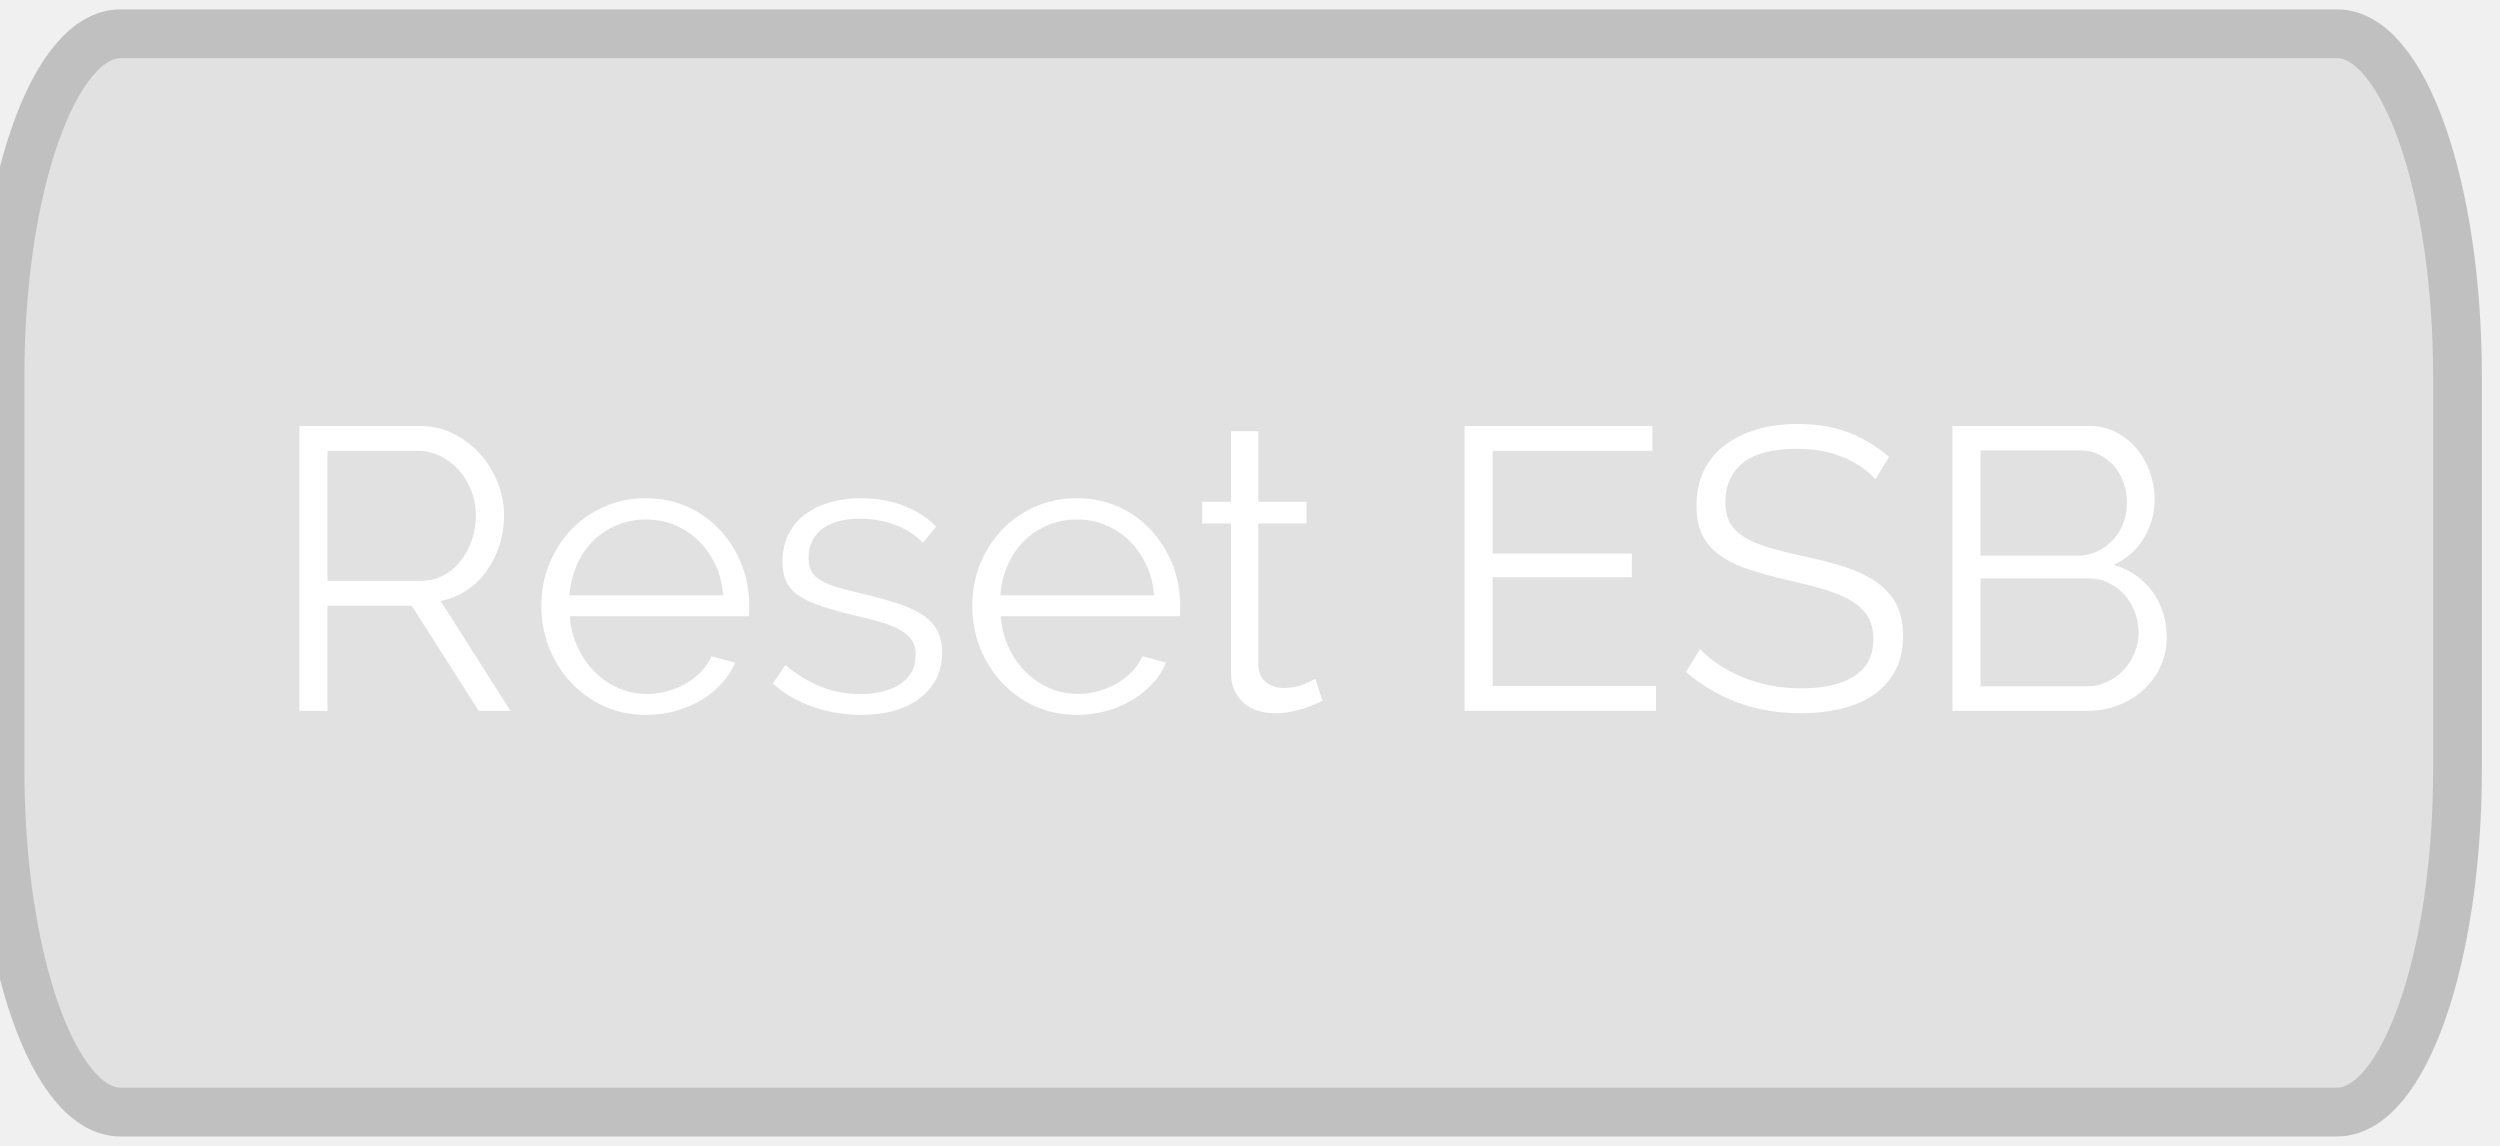
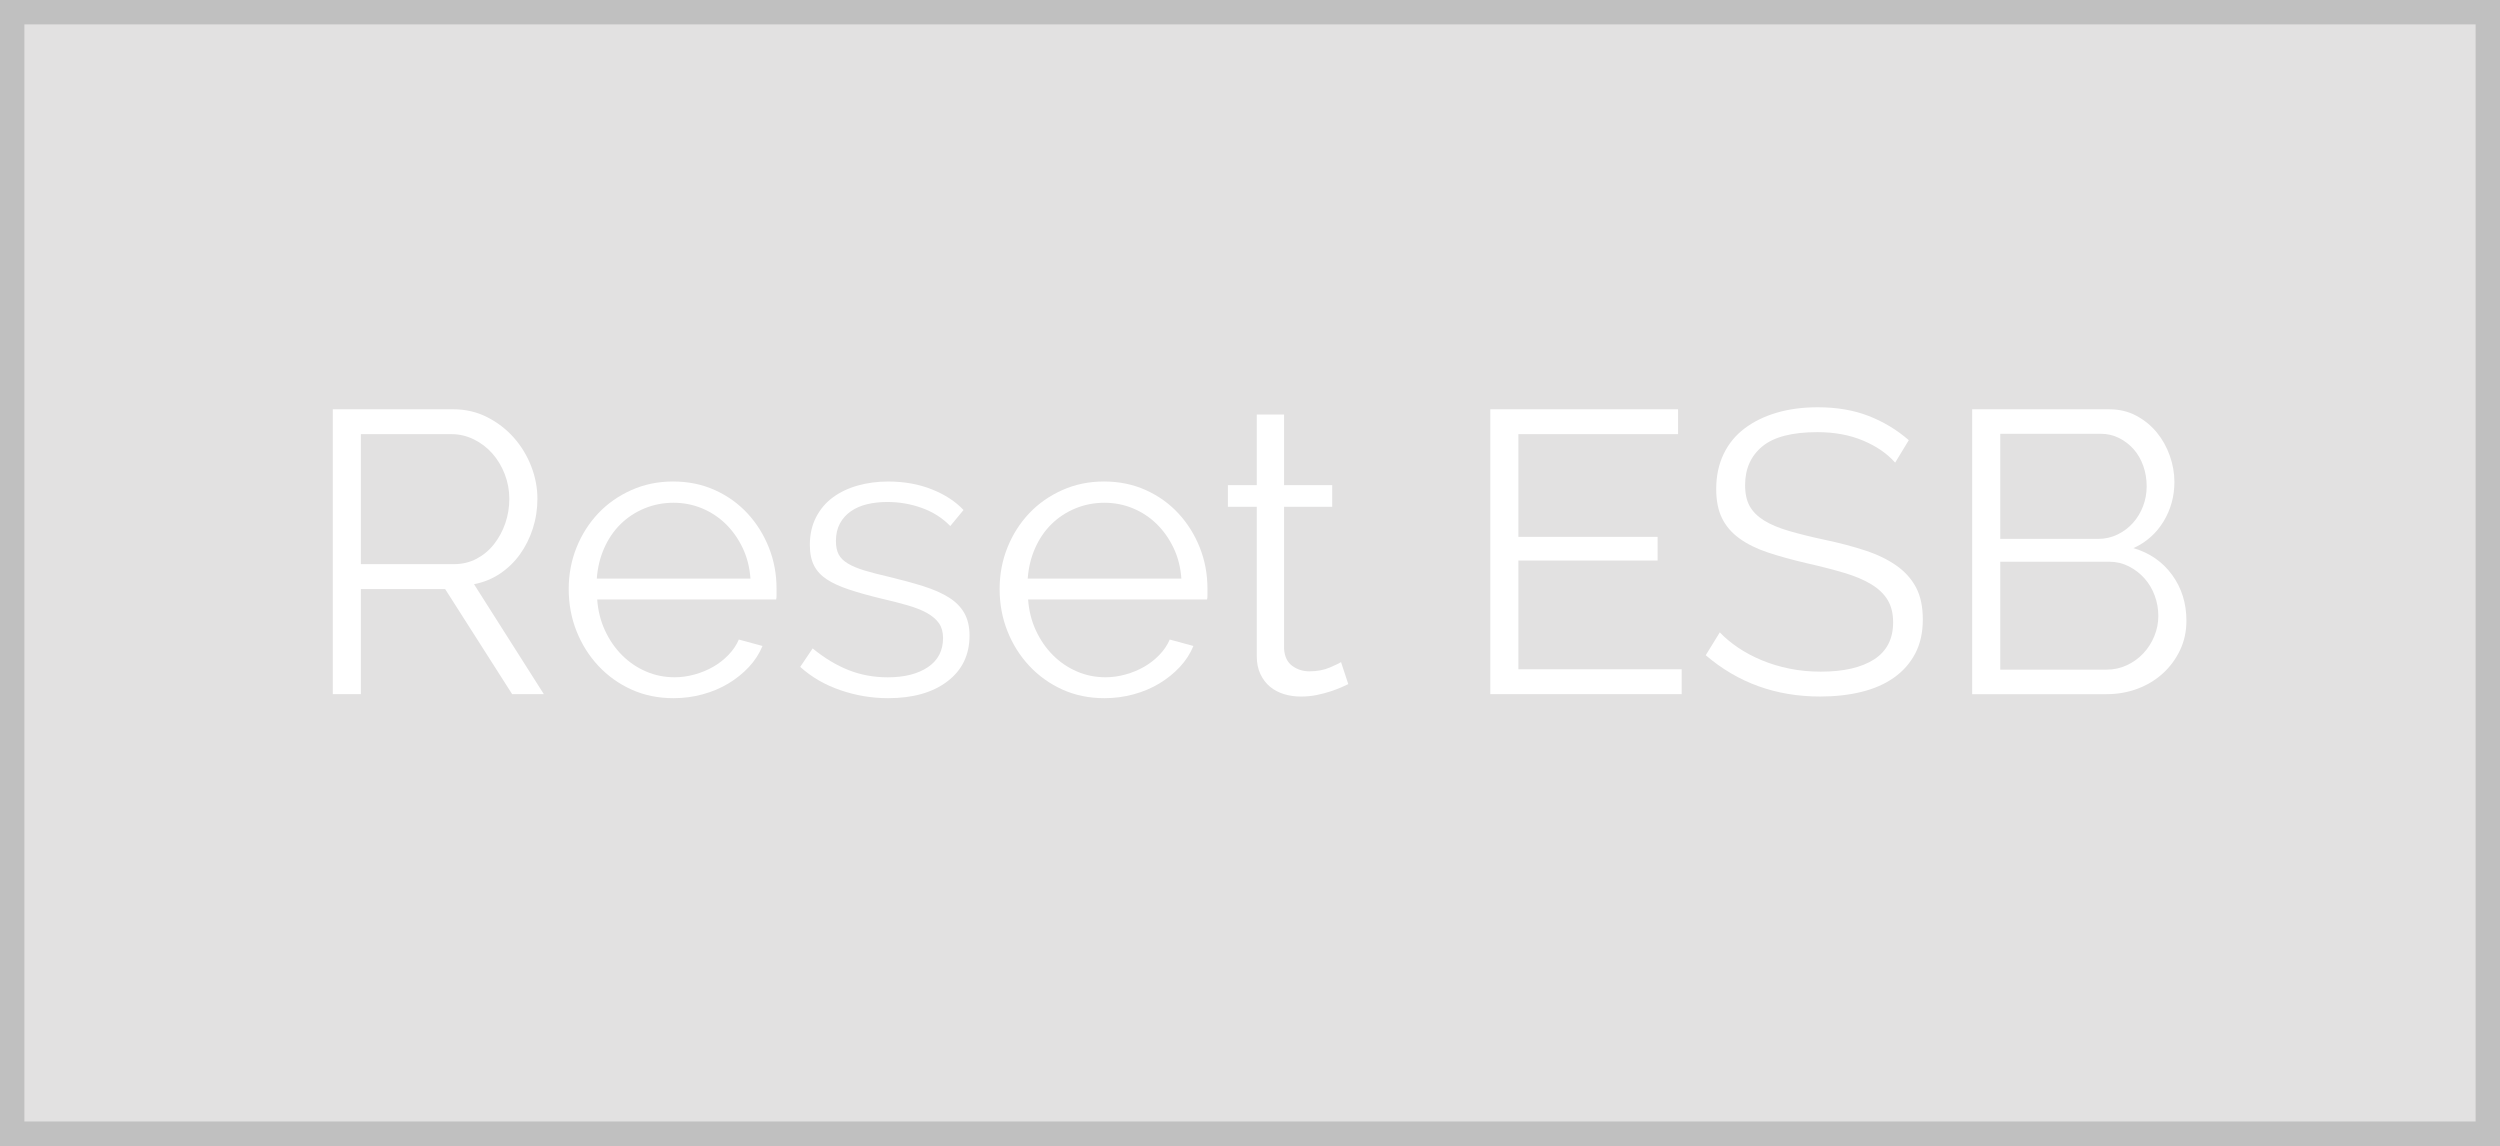
<svg xmlns="http://www.w3.org/2000/svg" version="1.1" id="Layer_1" x="0px" y="0px" width="99.695px" height="45.695px" viewBox="0 0 99.695 45.695" enable-background="new 0 0 99.695 45.695" xml:space="preserve">
-   <path opacity="0.2" fill="#A8A6A3" stroke="#000000" stroke-width="1.945" stroke-miterlimit="10" enable-background="new    " d="  M98,30.681c0,7.547-2.151,13.666-4.808,13.666H4.807C2.153,44.347,0,38.229,0,30.681V15.015C0,7.467,2.152,1.347,4.807,1.347h88.386  C95.848,1.347,98,7.466,98,15.015V30.681L98,30.681z" />
  <g>
    <g>
-       <path fill="#FFFFFF" d="M11.94,28.347v-11.36h4.8c0.49,0,0.941,0.104,1.352,0.312c0.41,0.208,0.765,0.48,1.064,0.816    c0.298,0.336,0.53,0.717,0.696,1.144s0.248,0.858,0.248,1.296c0,0.416-0.062,0.813-0.184,1.192    c-0.123,0.379-0.293,0.72-0.512,1.024c-0.219,0.304-0.483,0.56-0.792,0.768c-0.31,0.209-0.656,0.35-1.04,0.425l2.784,4.384h-1.264    l-2.672-4.191h-3.36v4.191H11.94z M13.06,23.163h3.712c0.331,0,0.632-0.072,0.904-0.216s0.504-0.338,0.696-0.584    s0.341-0.522,0.448-0.832c0.106-0.31,0.16-0.635,0.16-0.976s-0.062-0.669-0.184-0.984s-0.288-0.589-0.496-0.824    c-0.208-0.234-0.454-0.421-0.736-0.56c-0.283-0.138-0.579-0.208-0.888-0.208H13.06V23.163z" />
-       <path fill="#FFFFFF" d="M25.764,28.508c-0.608,0-1.166-0.115-1.672-0.344c-0.507-0.229-0.947-0.545-1.32-0.944    c-0.374-0.399-0.664-0.861-0.872-1.384c-0.208-0.523-0.312-1.083-0.312-1.68c0-0.587,0.104-1.139,0.312-1.657    c0.208-0.517,0.496-0.97,0.864-1.36c0.368-0.389,0.808-0.699,1.32-0.928c0.512-0.229,1.066-0.344,1.664-0.344    c0.608,0,1.165,0.115,1.672,0.344c0.506,0.229,0.941,0.542,1.304,0.936c0.363,0.395,0.646,0.848,0.848,1.36    c0.203,0.512,0.304,1.056,0.304,1.632c0,0.085,0,0.171,0,0.256s-0.005,0.144-0.016,0.177h-7.136    c0.032,0.447,0.136,0.861,0.312,1.239c0.176,0.379,0.403,0.707,0.68,0.984s0.595,0.493,0.952,0.647    c0.357,0.155,0.738,0.232,1.144,0.232c0.266,0,0.533-0.037,0.8-0.112c0.267-0.074,0.512-0.176,0.736-0.304    c0.224-0.128,0.427-0.285,0.608-0.473c0.181-0.186,0.32-0.392,0.416-0.615l0.944,0.256c-0.128,0.31-0.31,0.59-0.544,0.84    c-0.235,0.251-0.507,0.47-0.816,0.656c-0.31,0.187-0.651,0.33-1.024,0.432C26.559,28.457,26.17,28.508,25.764,28.508z     M28.837,23.74c-0.032-0.449-0.136-0.856-0.312-1.225c-0.176-0.368-0.4-0.685-0.672-0.952c-0.272-0.266-0.587-0.474-0.944-0.624    c-0.357-0.149-0.739-0.224-1.144-0.224s-0.789,0.075-1.152,0.224c-0.363,0.15-0.68,0.358-0.952,0.624    c-0.272,0.267-0.491,0.587-0.656,0.96c-0.166,0.374-0.264,0.779-0.296,1.217H28.837z" />
-       <path fill="#FFFFFF" d="M34.324,28.508c-0.65,0-1.285-0.107-1.904-0.32s-1.152-0.522-1.6-0.928l0.496-0.736    c0.469,0.385,0.947,0.672,1.432,0.864c0.486,0.192,1.005,0.288,1.56,0.288c0.672,0,1.208-0.137,1.607-0.408    c0.4-0.271,0.601-0.658,0.601-1.16c0-0.234-0.054-0.43-0.16-0.584s-0.264-0.29-0.472-0.408c-0.208-0.117-0.47-0.221-0.784-0.312    s-0.68-0.185-1.096-0.28c-0.48-0.117-0.896-0.234-1.249-0.352s-0.643-0.25-0.872-0.4c-0.229-0.148-0.4-0.333-0.512-0.552    c-0.112-0.219-0.168-0.493-0.168-0.824c0-0.416,0.083-0.784,0.248-1.104c0.165-0.32,0.389-0.584,0.672-0.792    c0.282-0.208,0.613-0.365,0.992-0.472c0.379-0.106,0.781-0.16,1.208-0.16c0.641,0,1.222,0.104,1.744,0.312    s0.944,0.483,1.264,0.824l-0.527,0.64c-0.31-0.32-0.686-0.56-1.128-0.72c-0.443-0.16-0.904-0.24-1.385-0.24    c-0.287,0-0.555,0.03-0.8,0.088c-0.245,0.059-0.461,0.152-0.648,0.28s-0.333,0.291-0.44,0.488c-0.106,0.198-0.16,0.43-0.16,0.696    c0,0.224,0.037,0.405,0.112,0.544s0.197,0.259,0.368,0.36c0.17,0.102,0.387,0.192,0.647,0.272c0.262,0.08,0.579,0.162,0.952,0.248    c0.533,0.127,1.003,0.256,1.408,0.383c0.405,0.129,0.744,0.278,1.016,0.449c0.272,0.17,0.478,0.379,0.616,0.623    c0.139,0.246,0.208,0.545,0.208,0.896c0,0.768-0.293,1.376-0.88,1.824C36.105,28.283,35.316,28.508,34.324,28.508z" />
-       <path fill="#FFFFFF" d="M42.948,28.508c-0.607,0-1.165-0.115-1.672-0.344c-0.507-0.229-0.946-0.545-1.32-0.944    c-0.373-0.399-0.664-0.861-0.872-1.384c-0.208-0.523-0.312-1.083-0.312-1.68c0-0.587,0.104-1.139,0.312-1.657    c0.208-0.517,0.496-0.97,0.864-1.36c0.368-0.389,0.809-0.699,1.32-0.928c0.512-0.229,1.066-0.344,1.664-0.344    c0.607,0,1.165,0.115,1.672,0.344c0.507,0.229,0.941,0.542,1.304,0.936c0.362,0.395,0.646,0.848,0.849,1.36    c0.202,0.512,0.304,1.056,0.304,1.632c0,0.085,0,0.171,0,0.256s-0.006,0.144-0.016,0.177h-7.137    c0.032,0.447,0.137,0.861,0.312,1.239c0.176,0.379,0.402,0.707,0.68,0.984s0.595,0.493,0.952,0.647    c0.357,0.155,0.738,0.232,1.144,0.232c0.267,0,0.533-0.037,0.801-0.112c0.266-0.074,0.512-0.176,0.735-0.304    c0.225-0.128,0.427-0.285,0.608-0.473c0.181-0.186,0.319-0.392,0.416-0.615l0.943,0.256c-0.128,0.31-0.309,0.59-0.544,0.84    c-0.234,0.251-0.507,0.47-0.815,0.656c-0.31,0.187-0.651,0.33-1.024,0.432S43.353,28.508,42.948,28.508z M46.02,23.74    c-0.032-0.449-0.136-0.856-0.312-1.225c-0.176-0.368-0.399-0.685-0.672-0.952c-0.271-0.266-0.587-0.474-0.943-0.624    c-0.357-0.149-0.739-0.224-1.145-0.224s-0.789,0.075-1.151,0.224c-0.363,0.15-0.681,0.358-0.952,0.624    c-0.272,0.267-0.491,0.587-0.656,0.96c-0.166,0.374-0.264,0.779-0.296,1.217H46.02z" />
-       <path fill="#FFFFFF" d="M52.74,27.947c-0.064,0.032-0.157,0.075-0.28,0.129c-0.123,0.053-0.264,0.106-0.424,0.16    c-0.16,0.053-0.342,0.101-0.544,0.144c-0.203,0.042-0.416,0.063-0.641,0.063c-0.234,0-0.458-0.031-0.672-0.096    c-0.213-0.064-0.399-0.162-0.56-0.296s-0.288-0.302-0.384-0.504c-0.097-0.202-0.145-0.438-0.145-0.704v-5.968H47.94v-0.864h1.151    v-2.816h1.088v2.816h1.92v0.864h-1.92v5.664c0.021,0.311,0.131,0.537,0.328,0.681s0.424,0.216,0.681,0.216    c0.309,0,0.581-0.051,0.815-0.152c0.234-0.101,0.384-0.173,0.448-0.215L52.74,27.947z" />
-       <path fill="#FFFFFF" d="M66.036,27.355v0.992h-7.632v-11.36h7.488v0.992h-6.368v4.096h5.552v0.944h-5.552v4.336H66.036z" />
-       <path fill="#FFFFFF" d="M74.788,19.115c-0.32-0.363-0.747-0.656-1.28-0.88c-0.533-0.224-1.142-0.336-1.824-0.336    c-1.003,0-1.733,0.19-2.192,0.568c-0.458,0.378-0.688,0.894-0.688,1.544c0,0.341,0.062,0.622,0.184,0.84    c0.123,0.219,0.312,0.408,0.568,0.568c0.256,0.16,0.584,0.299,0.984,0.416c0.399,0.118,0.872,0.235,1.416,0.352    c0.607,0.128,1.154,0.272,1.64,0.432s0.898,0.36,1.24,0.6c0.341,0.239,0.603,0.53,0.784,0.872    c0.181,0.342,0.271,0.768,0.271,1.279c0,0.523-0.102,0.977-0.304,1.36c-0.203,0.384-0.485,0.704-0.849,0.96    c-0.362,0.256-0.794,0.445-1.296,0.568c-0.501,0.123-1.051,0.184-1.647,0.184c-1.761,0-3.28-0.549-4.561-1.647l0.561-0.912    c0.202,0.214,0.445,0.416,0.728,0.608c0.282,0.191,0.598,0.359,0.944,0.504c0.347,0.144,0.717,0.256,1.112,0.336    c0.395,0.08,0.81,0.119,1.247,0.119c0.907,0,1.613-0.162,2.12-0.487s0.761-0.819,0.761-1.479c0-0.353-0.072-0.648-0.217-0.889    c-0.144-0.24-0.359-0.448-0.647-0.624s-0.646-0.328-1.072-0.456s-0.923-0.256-1.488-0.384c-0.597-0.139-1.119-0.283-1.567-0.432    s-0.827-0.336-1.136-0.56c-0.31-0.224-0.542-0.493-0.696-0.808c-0.155-0.314-0.232-0.701-0.232-1.16    c0-0.523,0.099-0.989,0.296-1.4c0.197-0.41,0.478-0.752,0.841-1.024c0.362-0.272,0.789-0.48,1.279-0.624    c0.491-0.144,1.035-0.216,1.632-0.216c0.758,0,1.433,0.115,2.024,0.344c0.592,0.229,1.128,0.552,1.608,0.968L74.788,19.115z" />
-       <path fill="#FFFFFF" d="M86.403,25.42c0,0.426-0.085,0.818-0.256,1.176s-0.4,0.666-0.688,0.928    c-0.288,0.262-0.624,0.465-1.009,0.608c-0.384,0.144-0.794,0.216-1.231,0.216h-5.36v-11.36h5.473c0.394,0,0.752,0.085,1.071,0.256    c0.32,0.171,0.592,0.392,0.816,0.664c0.224,0.272,0.397,0.582,0.52,0.928c0.123,0.347,0.185,0.696,0.185,1.048    c0,0.576-0.145,1.102-0.433,1.576c-0.288,0.475-0.688,0.83-1.199,1.064c0.65,0.192,1.165,0.55,1.544,1.072    C86.214,24.118,86.403,24.726,86.403,25.42z M78.979,17.964v4.192h3.904c0.277,0,0.536-0.059,0.775-0.176    c0.24-0.117,0.445-0.272,0.616-0.464s0.304-0.413,0.4-0.664c0.096-0.25,0.144-0.515,0.144-0.792c0-0.288-0.045-0.56-0.136-0.816    s-0.219-0.477-0.384-0.664c-0.166-0.187-0.36-0.336-0.584-0.448c-0.225-0.112-0.47-0.168-0.736-0.168H78.979z M85.283,25.227    c0-0.277-0.048-0.546-0.144-0.808s-0.232-0.49-0.408-0.688c-0.176-0.197-0.384-0.356-0.624-0.48    c-0.24-0.122-0.499-0.184-0.775-0.184h-4.353v4.303h4.24c0.288,0,0.557-0.059,0.808-0.176s0.47-0.273,0.656-0.472    c0.187-0.197,0.333-0.427,0.44-0.688C85.23,25.774,85.283,25.506,85.283,25.227z" />
+       <g>
+         <rect x="0" y="0" opacity="0.2" fill="#A8A6A3" stroke="#000000" stroke-width="1.945" stroke-miterlimit="10" enable-background="new    " width="99.695" height="45.695" />
+       </g>
+     </g>
+     <g>
+       <path fill="#FFFFFF" d="M13.271,27.681v-11.36h4.8c0.49,0,0.941,0.104,1.352,0.312c0.41,0.208,0.765,0.48,1.064,0.816    c0.298,0.336,0.53,0.717,0.696,1.144s0.248,0.858,0.248,1.296c0,0.416-0.062,0.813-0.184,1.192    c-0.123,0.379-0.293,0.72-0.512,1.024c-0.219,0.304-0.483,0.56-0.792,0.768c-0.31,0.208-0.656,0.35-1.04,0.424l2.784,4.384h-1.264    l-2.672-4.191h-3.36v4.191H13.271z M14.391,22.497h3.712c0.331,0,0.632-0.072,0.904-0.216s0.504-0.338,0.696-0.584    s0.341-0.522,0.448-0.832c0.106-0.31,0.16-0.635,0.16-0.976s-0.062-0.669-0.184-0.984s-0.288-0.589-0.496-0.824    c-0.208-0.234-0.454-0.421-0.736-0.56c-0.283-0.138-0.579-0.208-0.888-0.208h-3.616V22.497z" />
+       <path fill="#FFFFFF" d="M26.855,27.842c-0.608,0-1.166-0.115-1.672-0.344c-0.507-0.229-0.947-0.545-1.32-0.944    c-0.374-0.399-0.664-0.861-0.872-1.384c-0.208-0.523-0.312-1.083-0.312-1.68c0-0.587,0.104-1.139,0.312-1.657    c0.208-0.517,0.496-0.97,0.864-1.36c0.368-0.389,0.808-0.699,1.32-0.928c0.512-0.229,1.066-0.344,1.664-0.344    c0.608,0,1.165,0.115,1.672,0.344c0.506,0.229,0.941,0.542,1.304,0.936c0.363,0.395,0.646,0.848,0.848,1.36    c0.203,0.512,0.304,1.056,0.304,1.632c0,0.085,0,0.171,0,0.256s-0.005,0.144-0.016,0.177h-7.136    c0.032,0.447,0.136,0.861,0.312,1.239c0.176,0.379,0.403,0.707,0.68,0.984s0.595,0.493,0.952,0.647    c0.357,0.155,0.738,0.232,1.144,0.232c0.266,0,0.533-0.037,0.8-0.112c0.267-0.074,0.512-0.176,0.736-0.304    c0.224-0.128,0.427-0.285,0.608-0.473c0.181-0.186,0.32-0.392,0.416-0.615l0.944,0.256c-0.128,0.31-0.31,0.59-0.544,0.84    c-0.235,0.251-0.507,0.47-0.816,0.656c-0.31,0.187-0.651,0.33-1.024,0.432C27.65,27.791,27.26,27.842,26.855,27.842z     M29.927,23.073c-0.032-0.448-0.136-0.856-0.312-1.224c-0.176-0.368-0.4-0.685-0.672-0.952c-0.272-0.266-0.587-0.474-0.944-0.624    c-0.357-0.149-0.739-0.224-1.144-0.224s-0.789,0.075-1.152,0.224c-0.363,0.15-0.68,0.358-0.952,0.624    c-0.272,0.267-0.491,0.587-0.656,0.96c-0.166,0.374-0.264,0.779-0.296,1.216H29.927z" />
+       <path fill="#FFFFFF" d="M35.415,27.842c-0.65,0-1.285-0.107-1.904-0.32s-1.152-0.522-1.6-0.928l0.496-0.736    c0.469,0.385,0.947,0.672,1.432,0.864s1.005,0.288,1.56,0.288c0.672,0,1.208-0.137,1.608-0.408s0.6-0.658,0.6-1.16    c0-0.234-0.054-0.43-0.16-0.584c-0.107-0.154-0.264-0.29-0.472-0.408c-0.208-0.117-0.469-0.221-0.784-0.312    c-0.315-0.091-0.68-0.185-1.096-0.28c-0.48-0.117-0.896-0.234-1.248-0.352s-0.643-0.25-0.872-0.4    c-0.229-0.149-0.4-0.333-0.512-0.552c-0.112-0.219-0.168-0.493-0.168-0.824c0-0.416,0.083-0.784,0.248-1.104    c0.165-0.32,0.389-0.584,0.672-0.792c0.282-0.208,0.613-0.365,0.992-0.472c0.379-0.106,0.781-0.16,1.208-0.16    c0.64,0,1.222,0.104,1.744,0.312s0.944,0.483,1.264,0.824l-0.528,0.64c-0.31-0.32-0.686-0.56-1.128-0.72    c-0.442-0.16-0.904-0.24-1.384-0.24c-0.288,0-0.555,0.03-0.8,0.088c-0.246,0.059-0.462,0.152-0.648,0.28s-0.333,0.291-0.44,0.488    c-0.106,0.198-0.16,0.43-0.16,0.696c0,0.224,0.037,0.405,0.112,0.544s0.197,0.259,0.368,0.36c0.17,0.102,0.386,0.192,0.648,0.272    c0.261,0.08,0.579,0.163,0.952,0.248c0.534,0.128,1.003,0.256,1.408,0.383c0.405,0.129,0.744,0.278,1.016,0.449    c0.272,0.17,0.477,0.379,0.616,0.623c0.139,0.246,0.208,0.545,0.208,0.896c0,0.768-0.293,1.376-0.88,1.824    C37.196,27.617,36.407,27.842,35.415,27.842z" />
+       <path fill="#FFFFFF" d="M44.039,27.842c-0.608,0-1.166-0.115-1.672-0.344c-0.507-0.229-0.947-0.545-1.32-0.944    c-0.374-0.399-0.664-0.861-0.872-1.384c-0.208-0.523-0.312-1.083-0.312-1.68c0-0.587,0.104-1.139,0.312-1.657    c0.208-0.517,0.496-0.97,0.864-1.36c0.368-0.389,0.808-0.699,1.32-0.928c0.512-0.229,1.066-0.344,1.664-0.344    c0.608,0,1.165,0.115,1.672,0.344c0.506,0.229,0.941,0.542,1.304,0.936c0.363,0.395,0.646,0.848,0.848,1.36    c0.203,0.512,0.304,1.056,0.304,1.632c0,0.085,0,0.171,0,0.256s-0.005,0.144-0.016,0.177h-7.136    c0.032,0.447,0.136,0.861,0.312,1.239c0.176,0.379,0.403,0.707,0.68,0.984s0.595,0.493,0.952,0.647    c0.357,0.155,0.738,0.232,1.144,0.232c0.266,0,0.533-0.037,0.8-0.112c0.267-0.074,0.512-0.176,0.736-0.304    c0.224-0.128,0.427-0.285,0.608-0.473c0.181-0.186,0.32-0.392,0.416-0.615l0.944,0.256c-0.128,0.31-0.31,0.59-0.544,0.84    c-0.235,0.251-0.507,0.47-0.816,0.656c-0.31,0.187-0.651,0.33-1.024,0.432C44.834,27.791,44.444,27.842,44.039,27.842z     M47.111,23.073c-0.032-0.448-0.136-0.856-0.312-1.224c-0.176-0.368-0.4-0.685-0.672-0.952c-0.272-0.266-0.587-0.474-0.944-0.624    c-0.357-0.149-0.739-0.224-1.144-0.224s-0.789,0.075-1.152,0.224c-0.363,0.15-0.68,0.358-0.952,0.624    c-0.272,0.267-0.491,0.587-0.656,0.96c-0.166,0.374-0.264,0.779-0.296,1.216H47.111z" />
+       <path fill="#FFFFFF" d="M53.767,27.281c-0.064,0.032-0.158,0.075-0.28,0.129c-0.122,0.053-0.265,0.106-0.424,0.16    c-0.16,0.053-0.342,0.101-0.544,0.144c-0.203,0.042-0.416,0.063-0.641,0.063c-0.234,0-0.459-0.031-0.672-0.096    s-0.399-0.162-0.56-0.296s-0.288-0.302-0.384-0.504c-0.096-0.202-0.144-0.438-0.144-0.704v-5.968h-1.152v-0.864h1.152V16.53h1.088    v2.816h1.92v0.864h-1.92v5.664c0.021,0.311,0.131,0.537,0.328,0.681s0.424,0.216,0.68,0.216c0.31,0,0.582-0.051,0.816-0.152    c0.234-0.101,0.385-0.173,0.448-0.215L53.767,27.281z" />
+       <path fill="#FFFFFF" d="M67.062,26.689v0.992H59.43v-11.36h7.488v0.992h-6.368v4.096h5.552v0.944h-5.552v4.336H67.062z" />
+       <path fill="#FFFFFF" d="M75.575,18.449c-0.32-0.363-0.747-0.656-1.28-0.88c-0.533-0.224-1.142-0.336-1.824-0.336    c-1.003,0-1.733,0.19-2.192,0.568c-0.458,0.378-0.688,0.894-0.688,1.544c0,0.341,0.062,0.622,0.184,0.84    c0.123,0.219,0.312,0.408,0.568,0.568c0.256,0.16,0.584,0.299,0.984,0.416c0.399,0.118,0.872,0.235,1.416,0.352    c0.607,0.128,1.154,0.272,1.64,0.432s0.898,0.36,1.24,0.6c0.341,0.24,0.603,0.531,0.784,0.872    c0.181,0.342,0.271,0.768,0.271,1.279c0,0.523-0.102,0.977-0.304,1.36c-0.203,0.384-0.485,0.704-0.849,0.96    c-0.362,0.256-0.794,0.445-1.296,0.568c-0.501,0.123-1.051,0.184-1.647,0.184c-1.761,0-3.28-0.549-4.561-1.647l0.561-0.912    c0.202,0.214,0.445,0.416,0.728,0.608c0.282,0.191,0.598,0.359,0.944,0.504c0.347,0.144,0.717,0.256,1.112,0.336    c0.395,0.08,0.81,0.119,1.247,0.119c0.907,0,1.613-0.162,2.12-0.487s0.761-0.819,0.761-1.479c0-0.353-0.072-0.648-0.217-0.889    c-0.144-0.24-0.359-0.448-0.647-0.624s-0.646-0.328-1.072-0.456s-0.923-0.256-1.488-0.384c-0.597-0.139-1.119-0.283-1.567-0.432    s-0.827-0.336-1.136-0.56c-0.31-0.224-0.542-0.493-0.696-0.808c-0.155-0.314-0.232-0.701-0.232-1.16    c0-0.523,0.099-0.989,0.296-1.4c0.197-0.41,0.478-0.752,0.841-1.024c0.362-0.272,0.789-0.48,1.279-0.624    c0.491-0.144,1.035-0.216,1.632-0.216c0.758,0,1.433,0.115,2.024,0.344c0.592,0.229,1.128,0.552,1.608,0.968L75.575,18.449z" />
+       <path fill="#FFFFFF" d="M87.19,24.754c0,0.426-0.085,0.818-0.256,1.176s-0.4,0.666-0.688,0.928    c-0.288,0.262-0.624,0.465-1.009,0.608c-0.384,0.144-0.794,0.216-1.231,0.216h-5.36v-11.36h5.473c0.394,0,0.752,0.085,1.071,0.256    c0.32,0.171,0.592,0.392,0.816,0.664c0.224,0.272,0.397,0.582,0.52,0.928c0.123,0.347,0.185,0.696,0.185,1.048    c0,0.576-0.145,1.102-0.433,1.576c-0.288,0.475-0.688,0.83-1.199,1.064c0.65,0.192,1.165,0.55,1.544,1.072    C87.001,23.452,87.19,24.06,87.19,24.754z M79.766,17.298v4.192h3.904c0.277,0,0.536-0.059,0.775-0.176    c0.24-0.117,0.445-0.272,0.616-0.464s0.304-0.413,0.4-0.664c0.096-0.25,0.144-0.515,0.144-0.792c0-0.288-0.045-0.56-0.136-0.816    s-0.219-0.477-0.384-0.664c-0.166-0.187-0.36-0.336-0.584-0.448c-0.225-0.112-0.47-0.168-0.736-0.168H79.766z M86.07,24.561    c0-0.277-0.048-0.546-0.144-0.808s-0.232-0.491-0.408-0.688c-0.176-0.197-0.384-0.357-0.624-0.48    c-0.24-0.122-0.499-0.184-0.775-0.184h-4.353v4.303h4.24c0.288,0,0.557-0.059,0.808-0.176s0.47-0.273,0.656-0.472    c0.187-0.197,0.333-0.427,0.44-0.688C86.017,25.108,86.07,24.84,86.07,24.561z" />
    </g>
  </g>
</svg>
